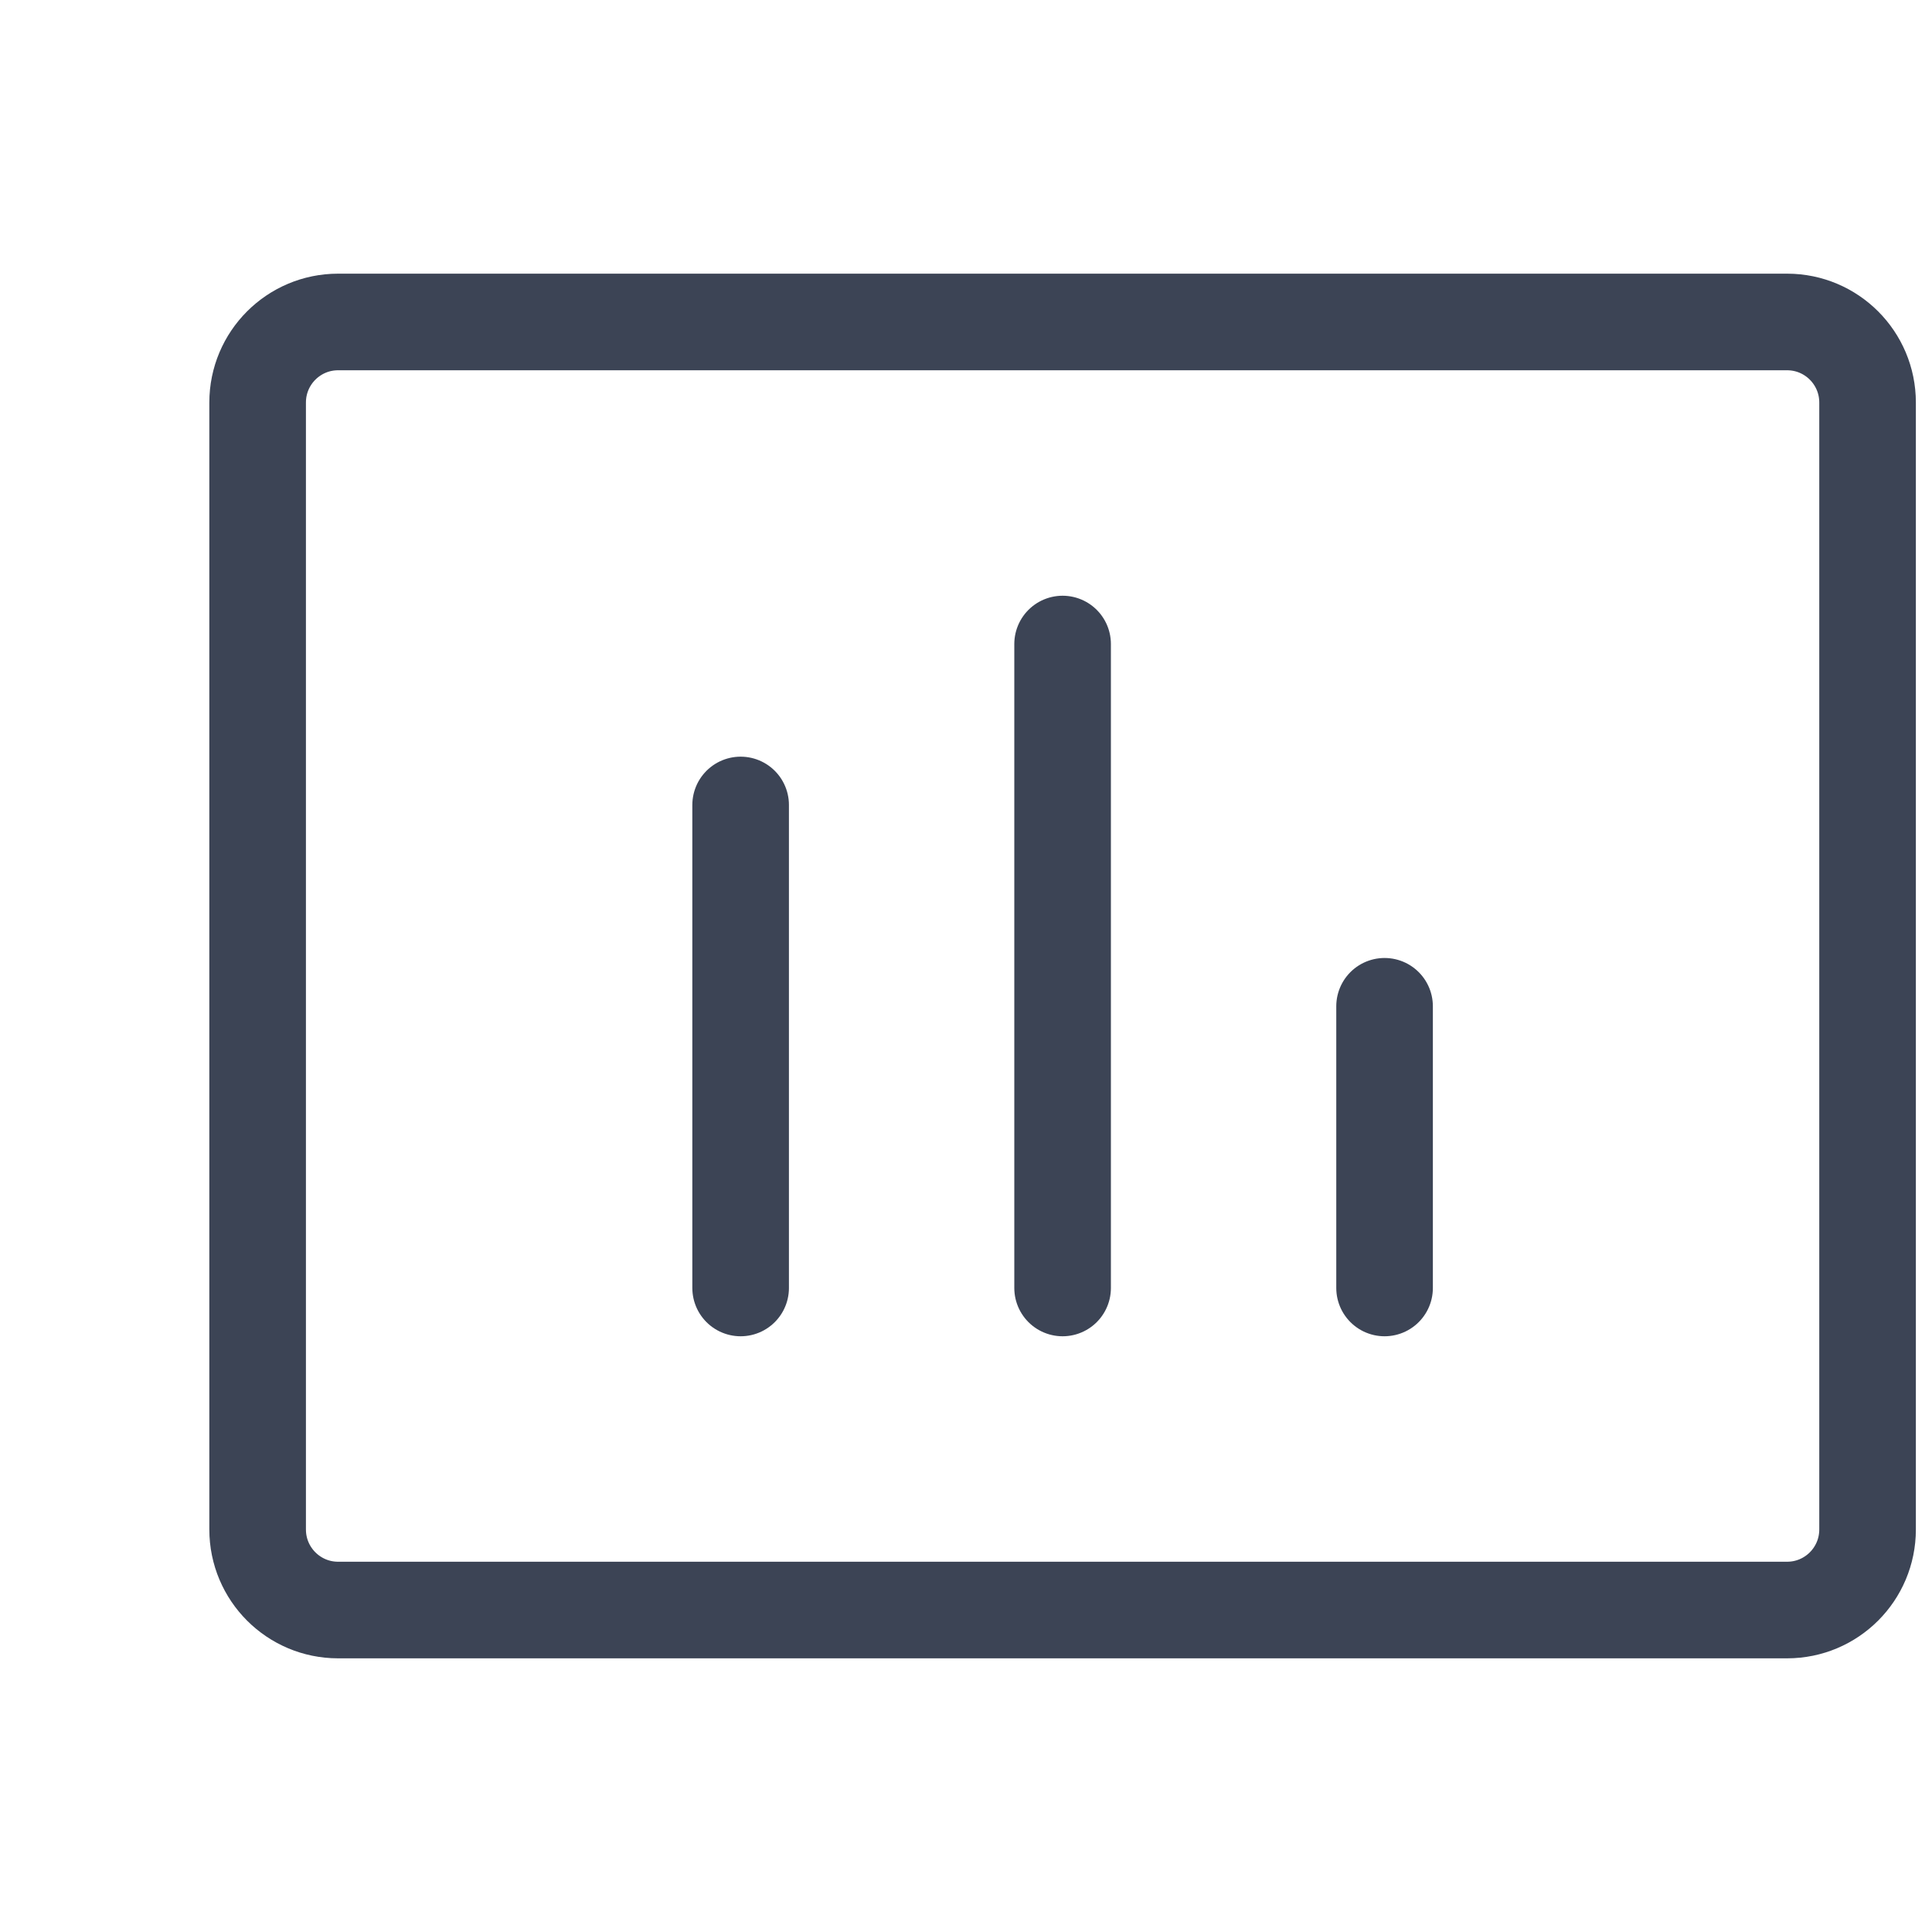
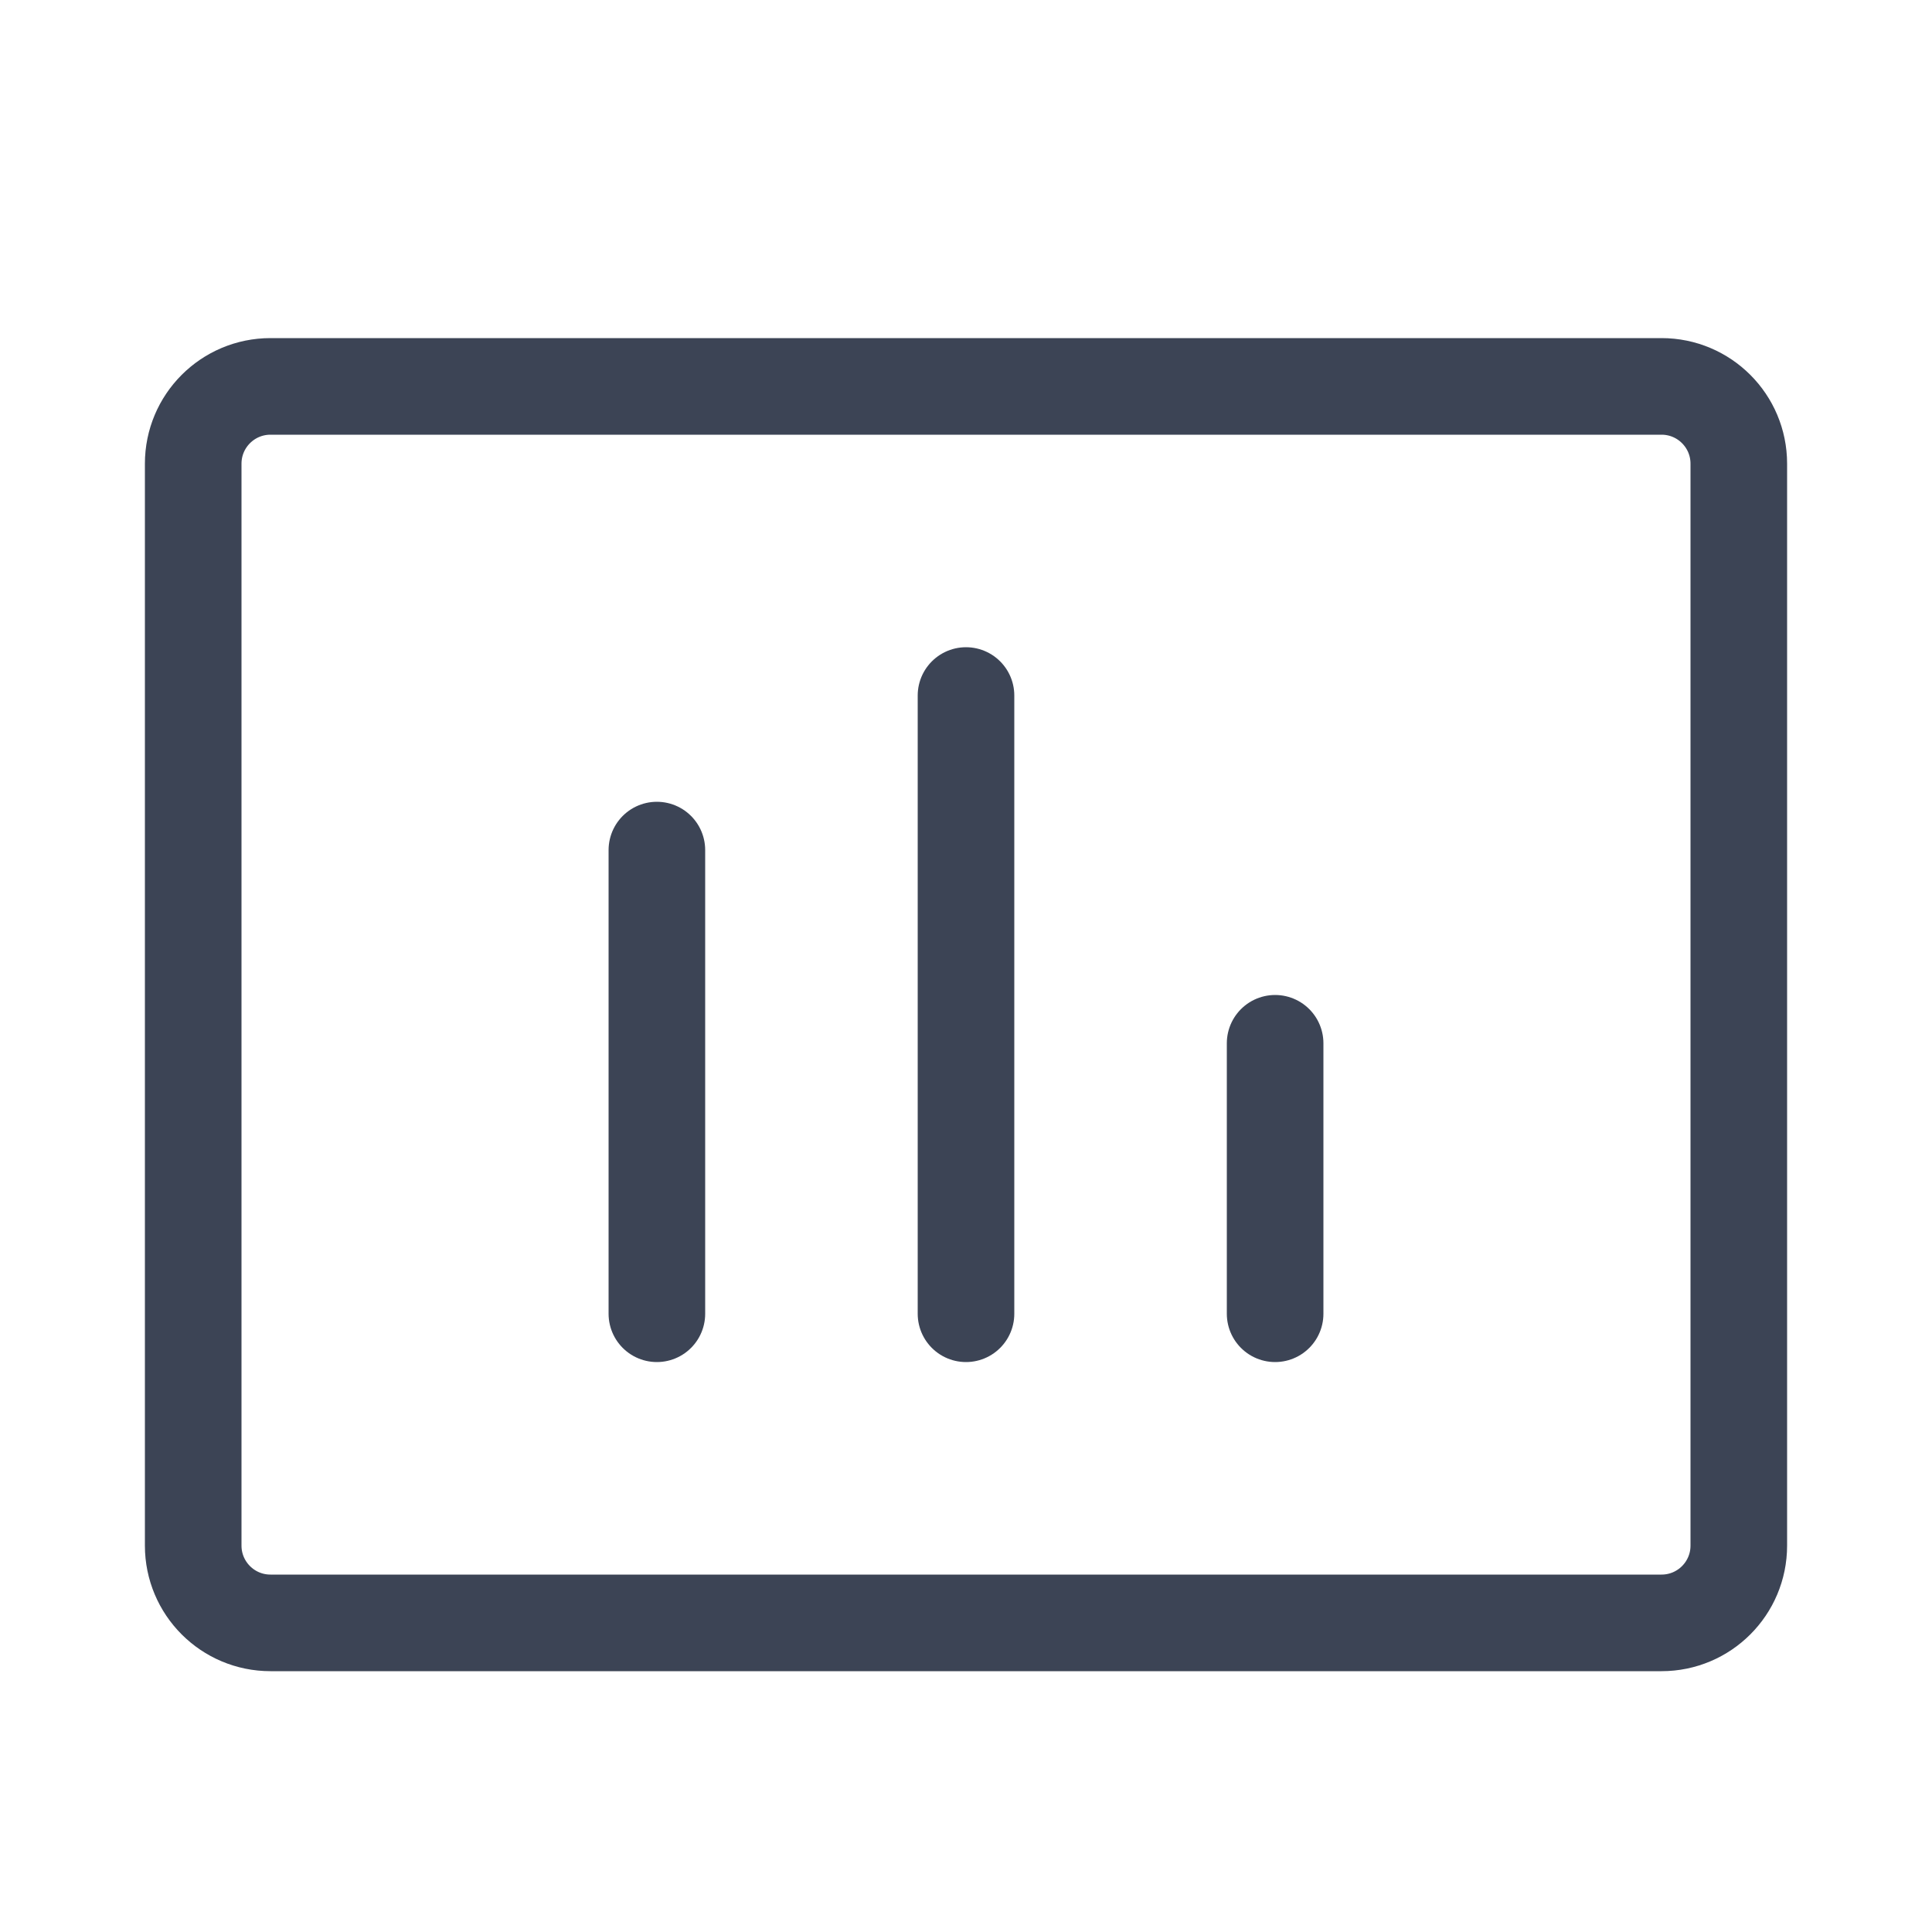
<svg xmlns="http://www.w3.org/2000/svg" width="20" height="20" viewBox="0 0 20 20" fill="none">
-   <path d="M18.5 3.333H3.5C3.04 3.333 2.667 3.706 2.667 4.167V15.833C2.667 16.294 3.04 16.667 3.5 16.667H18.5C18.96 16.667 19.333 16.294 19.333 15.833V4.167C19.333 3.706 18.96 3.333 18.5 3.333Z" stroke="#0C162B" stroke-opacity="0.8" stroke-linecap="round" stroke-linejoin="round" />
-   <path d="M14.333 10.417V13.333" stroke="#0C162B" stroke-opacity="0.8" stroke-linecap="round" stroke-linejoin="round" />
-   <path d="M11 6.667V13.333" stroke="#0C162B" stroke-opacity="0.8" stroke-linecap="round" stroke-linejoin="round" />
-   <path d="M7.667 8.333V13.333" stroke="#0C162B" stroke-opacity="0.8" stroke-linecap="round" stroke-linejoin="round" />
+   <path d="M17.2 4H2.8C2.358 4 2 4.358 2 4.8V16C2 16.442 2.358 16.8 2.8 16.8H17.2C17.642 16.8 18 16.442 18 16V4.8C18 4.358 17.642 4 17.2 4Z" stroke="#0C162B" stroke-opacity="0.8" stroke-linecap="round" stroke-linejoin="round" />
+   <path d="M13.2 10.8V13.6" stroke="#0C162B" stroke-opacity="0.8" stroke-linecap="round" stroke-linejoin="round" />
+   <path d="M10 7.2V13.6" stroke="#0C162B" stroke-opacity="0.8" stroke-linecap="round" stroke-linejoin="round" />
+   <path d="M6.8 8.8V13.6" stroke="#0C162B" stroke-opacity="0.8" stroke-linecap="round" stroke-linejoin="round" />
</svg>
